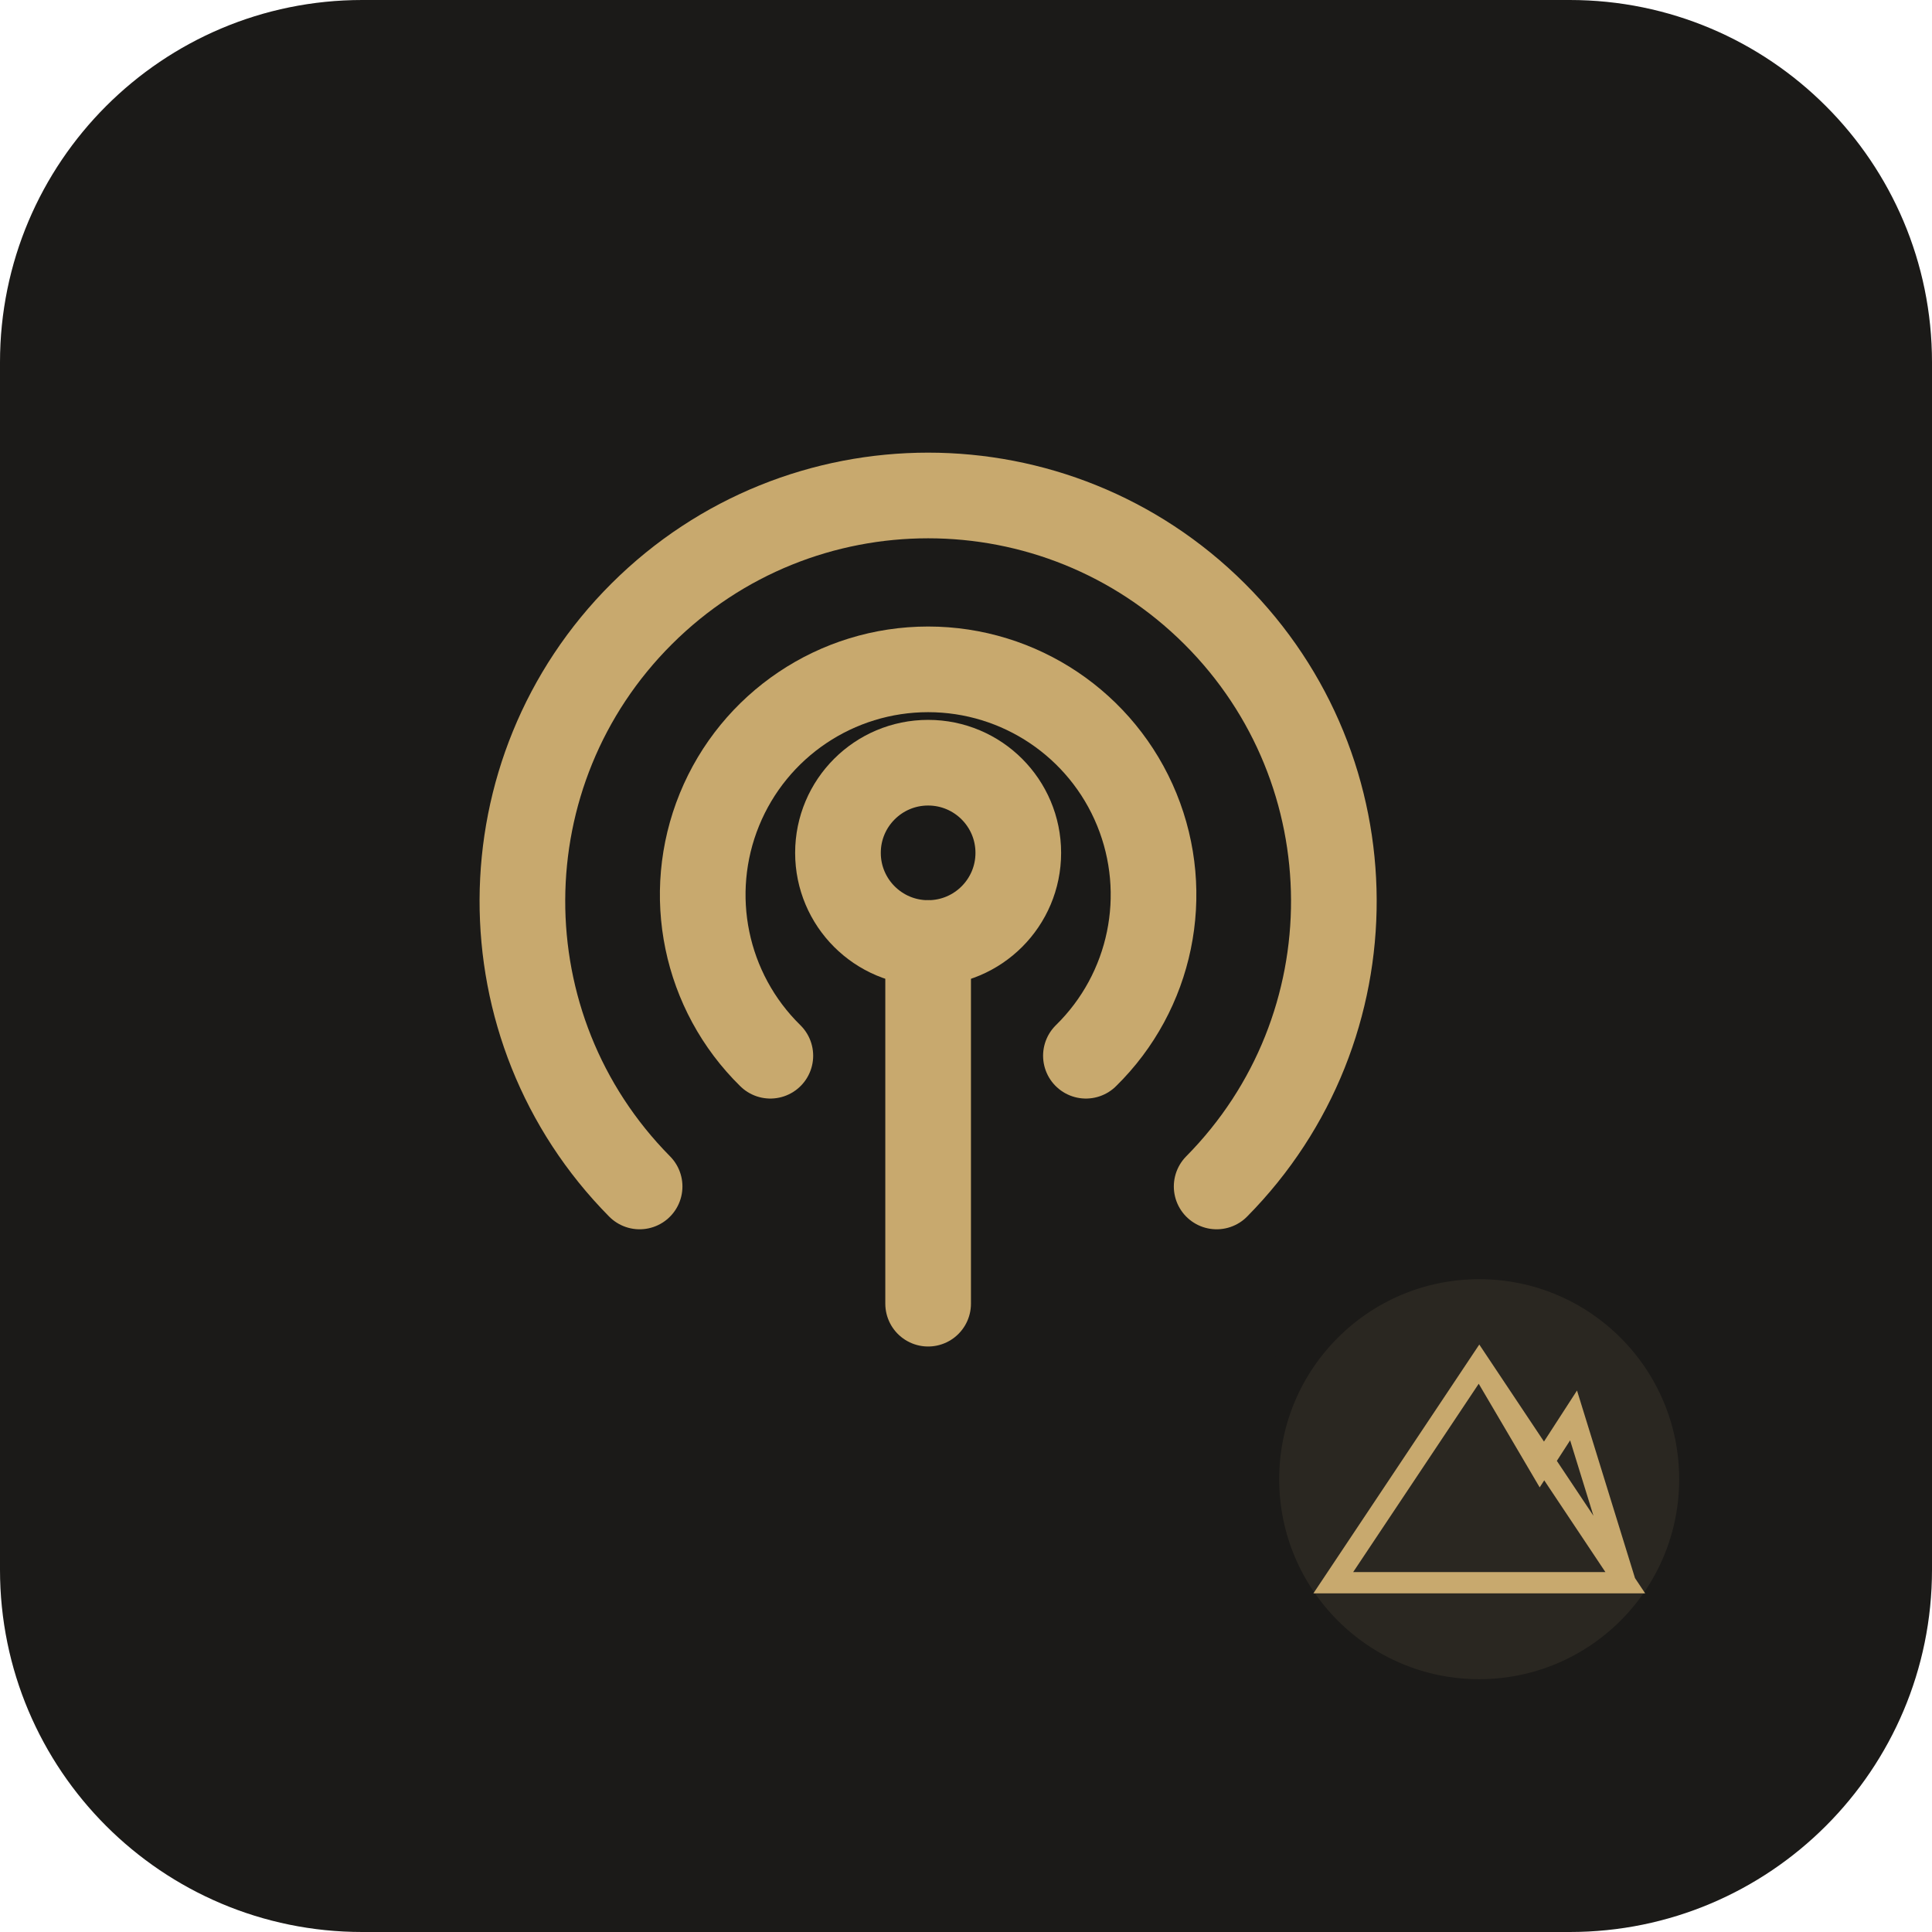
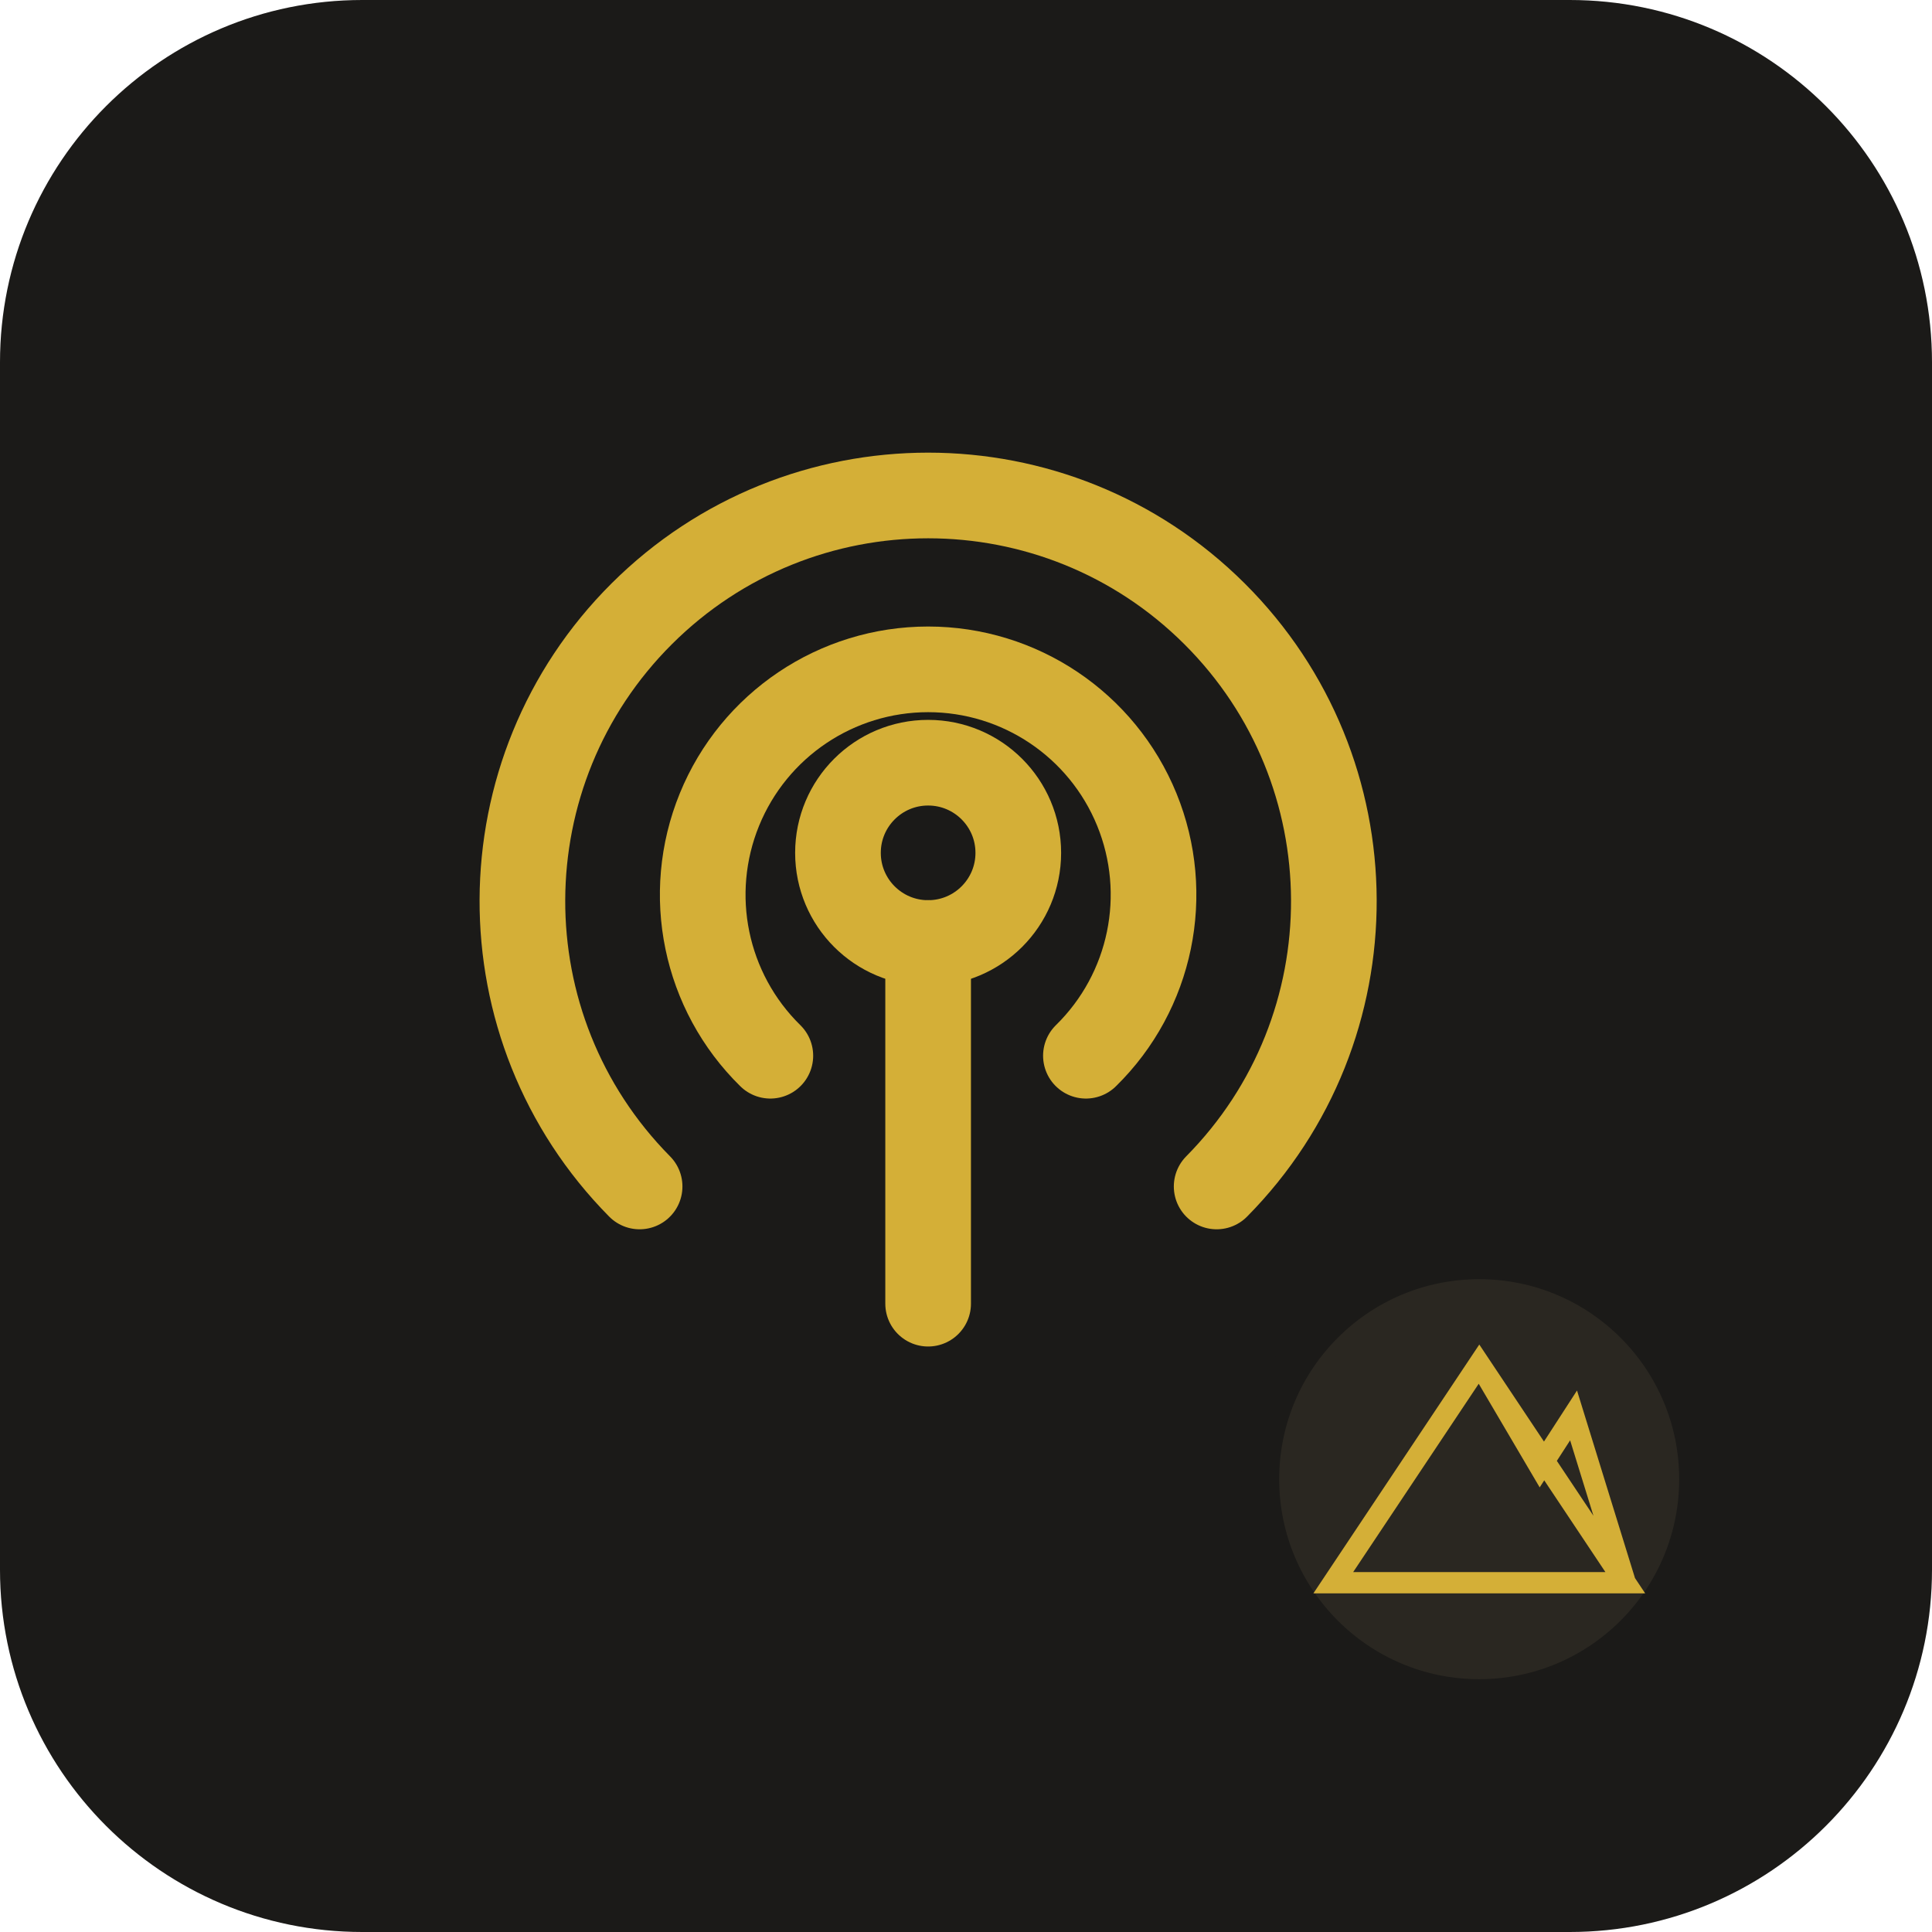
<svg xmlns="http://www.w3.org/2000/svg" viewBox="0 0 512 512" fill="none">
  <rect width="512" height="512" rx="96" fill="#1b1a18" />
-   <g transform="translate(102.6 94.6) scale(11.947)" stroke="#c8a96e" stroke-width="1.9" stroke-linecap="round" stroke-linejoin="round" fill="none">
+   <g transform="translate(102.6 94.6) scale(11.947)" stroke="#d4af37" stroke-width="1.9" stroke-linecap="round" stroke-linejoin="round" fill="none">
    <circle cx="12" cy="11" r="2" />
    <path d="M12 13v8" />
    <path d="M8.5 15.5a5 5 0 1 1 7 0" />
    <path d="M5.6 18.4a9 9 0 1 1 12.8 0" />
  </g>
  <circle cx="392" cy="392" r="58" fill="#2a2721" stroke="#1b1a18" stroke-width="10" />
  <g transform="translate(343.6667 340.4444) scale(0.806)">
-     <path d="M60 26 L108 98 L12 98 Z M60 26 L80 60 L91 43 L108 98" stroke="#c8a96e" stroke-width="7" stroke-linecap="round" stroke-linejoin="miter" fill="none" />
+     <path d="M60 26 L108 98 L12 98 Z M60 26 L80 60 L91 43 L108 98" stroke="#d4af37" stroke-width="7" stroke-linecap="round" stroke-linejoin="miter" fill="none" />
  </g>
</svg>
